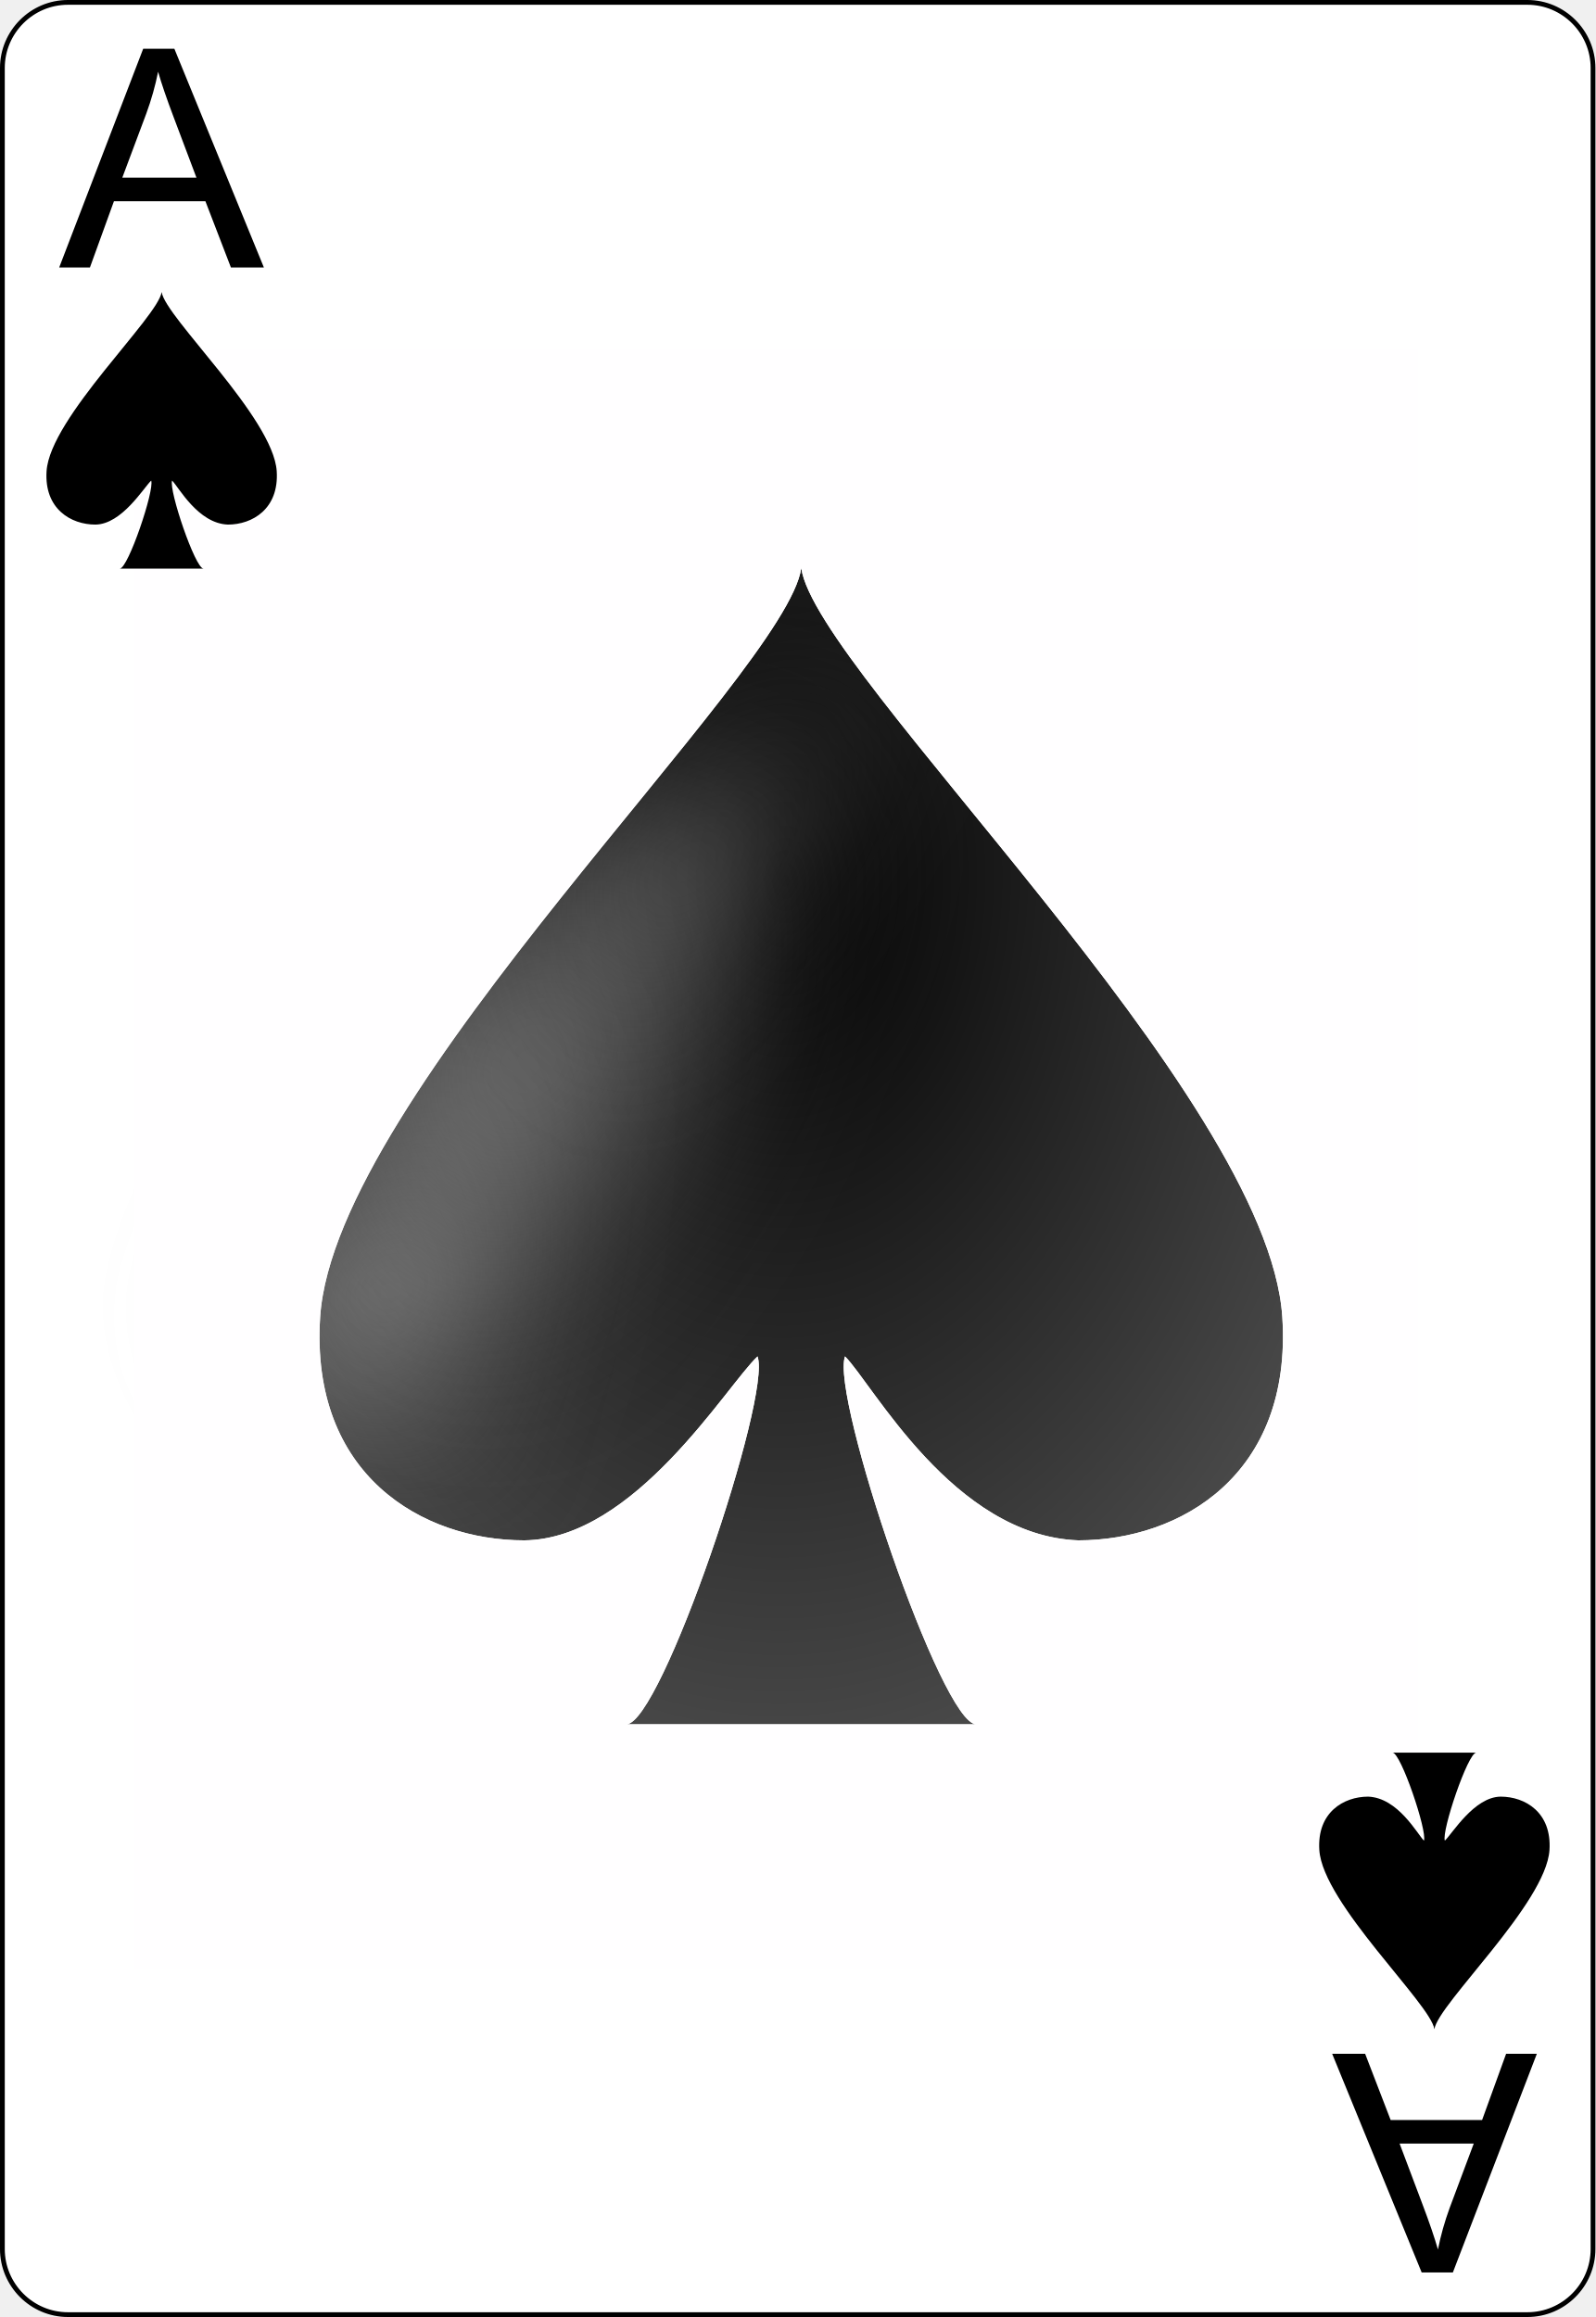
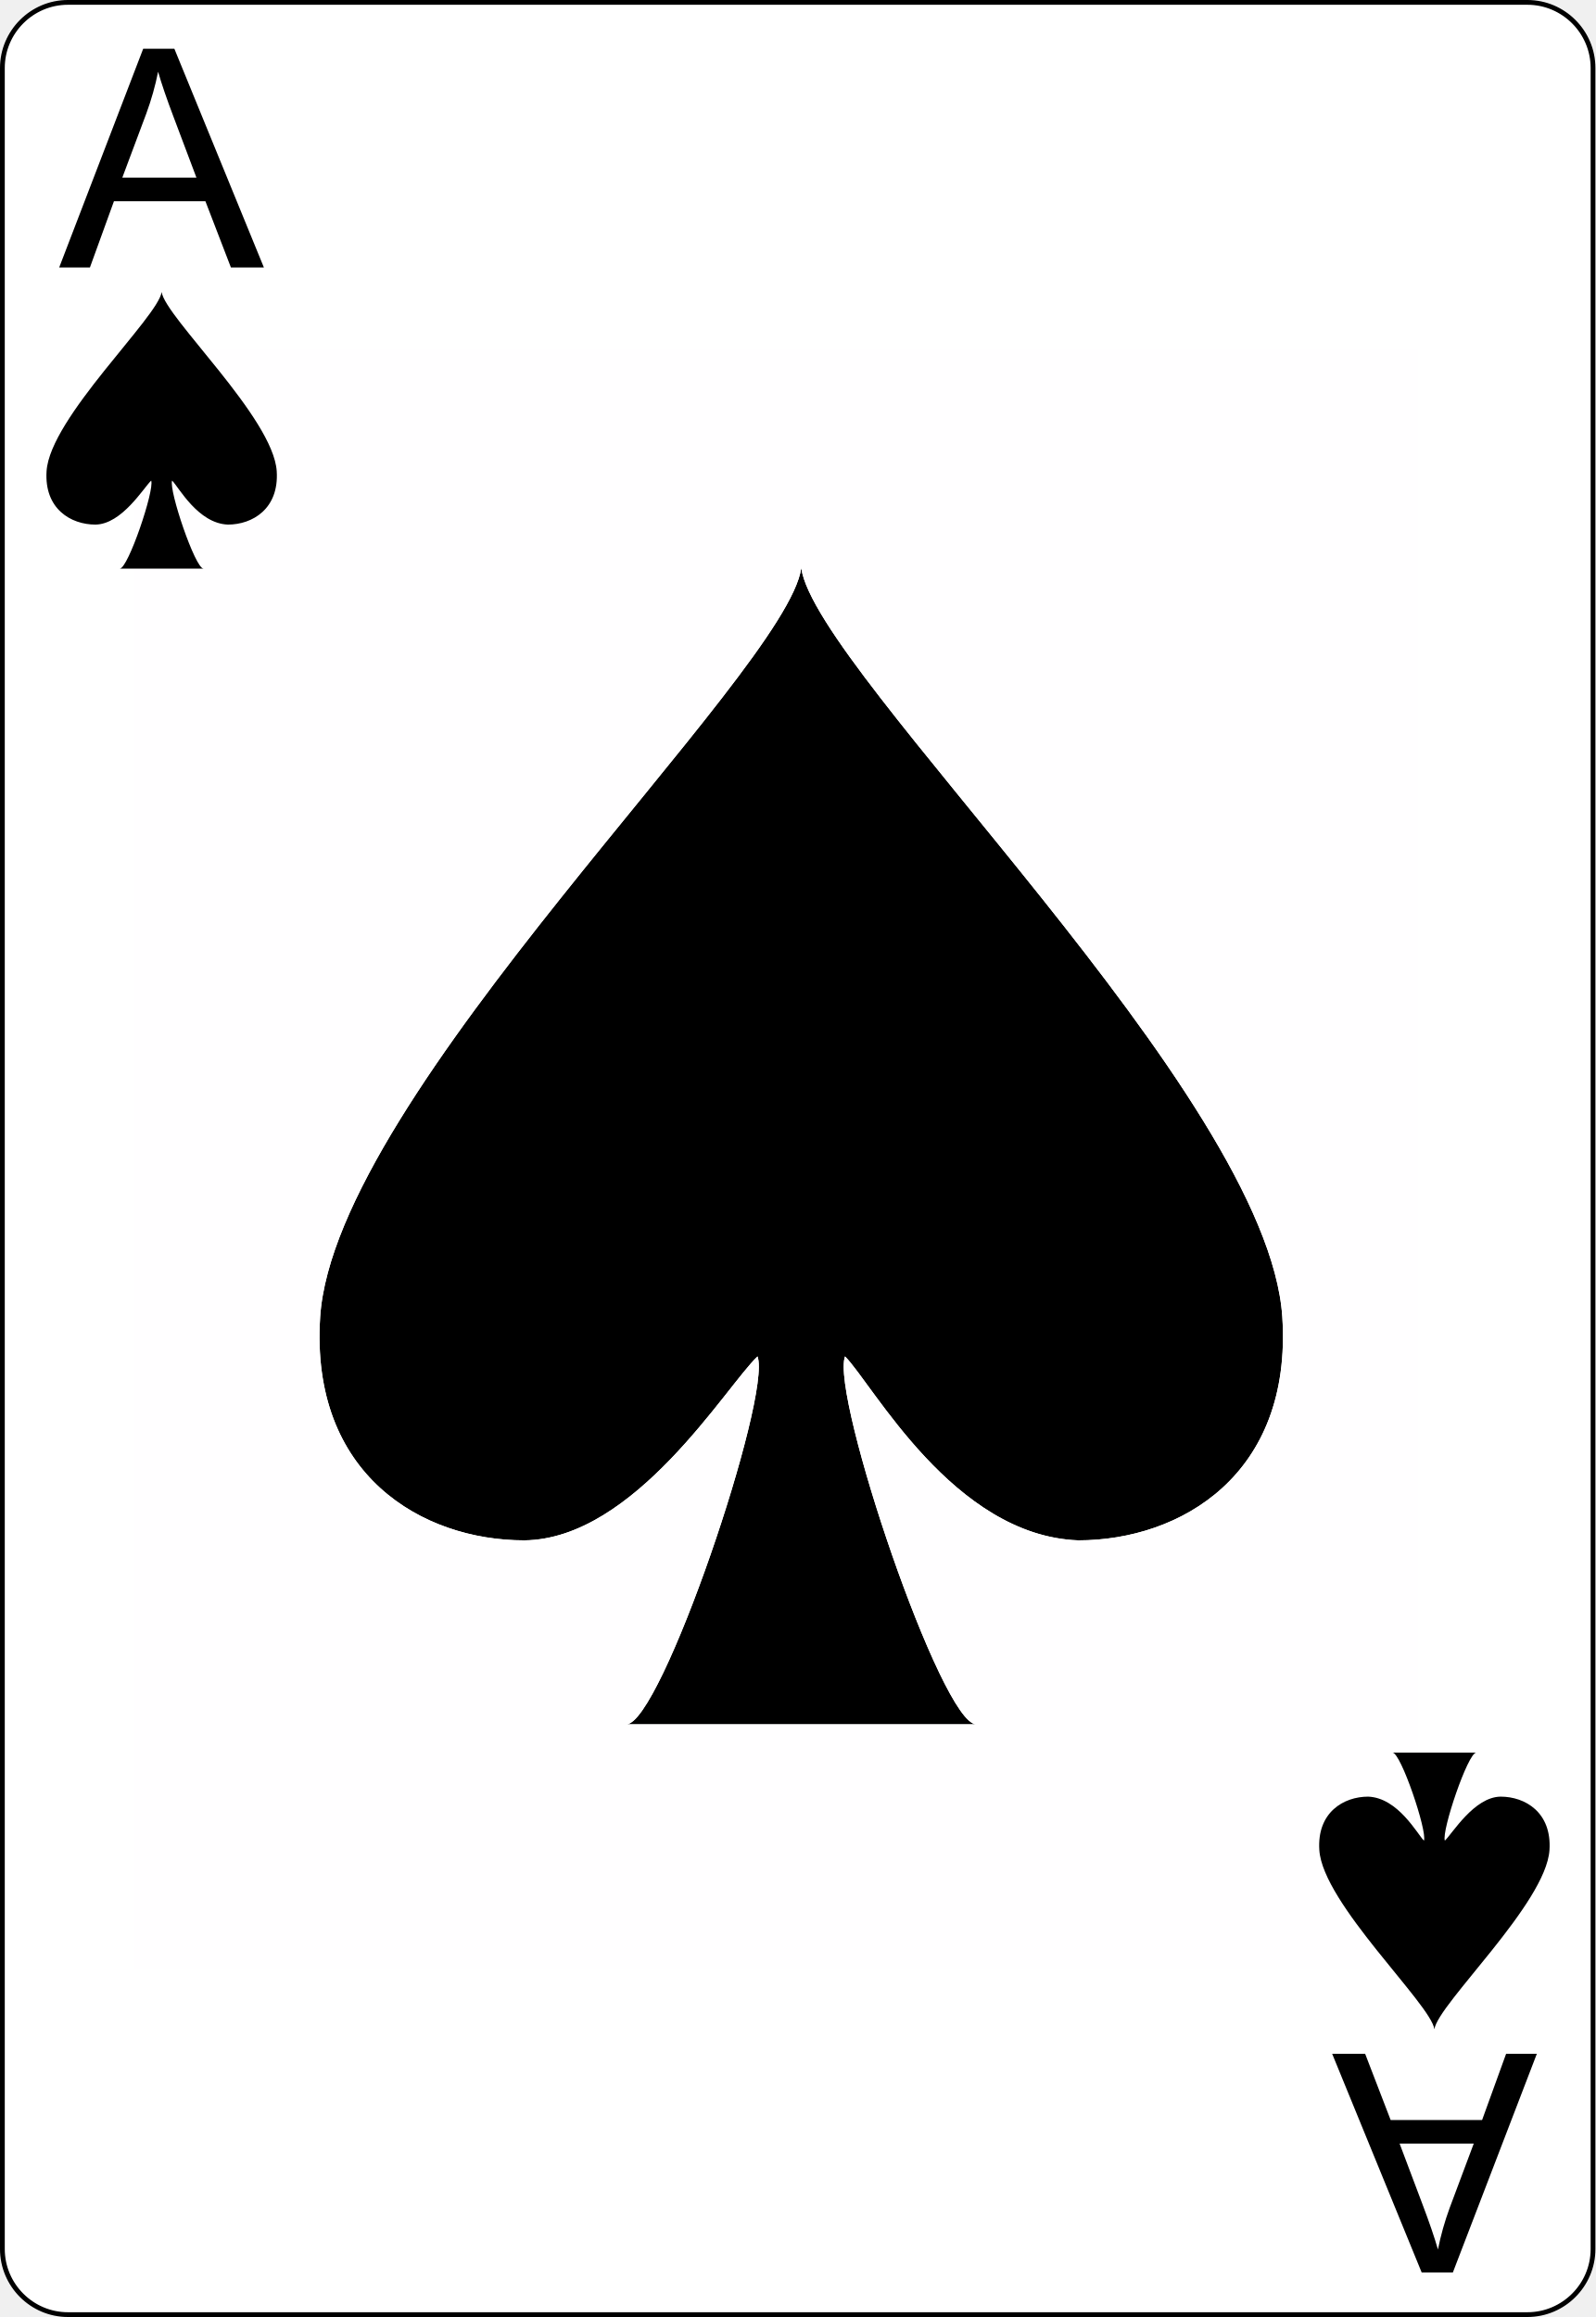
- <svg xmlns="http://www.w3.org/2000/svg" xmlns:xlink="http://www.w3.org/1999/xlink" version="1.1" id="svg2" xml:space="preserve" viewBox="0 0 167.087 242.667" height="242.667pt" width="167.087pt">
+ <svg xmlns="http://www.w3.org/2000/svg" width="167.087pt" height="242.667pt" viewBox="0 0 167.087 242.667" xml:space="preserve" id="svg2" version="1.1">
  <defs id="defs41">
-     <radialGradient gradientUnits="userSpaceOnUse" gradientTransform="matrix(-1.584269,-0.02349808,0.03071979,-2.477574,-0.2485638,-26.71351)" r="8" fy="-8.835" fx="-0.158" cy="-8.835" cx="-0.158" id="radialGradient3781" xlink:href="#linearGradient3773" />
    <linearGradient id="linearGradient3773">
-       <stop id="stop3775" offset="0" style="stop-color:#000000;stop-opacity:1;" />
-       <stop id="stop3777" offset="1" style="stop-color:#000000;stop-opacity:0.649;" />
+       <stop style="stop-color:#000000;stop-opacity:1;" offset="0" id="stop3775" />
+       <stop style="stop-color:#000000;stop-opacity:0.649;" offset="1" id="stop3777" />
    </linearGradient>
-     <radialGradient xlink:href="#linearGradient3773" id="radialGradient3990" gradientUnits="userSpaceOnUse" gradientTransform="matrix(-1.584269,-0.02349808,0.03071979,-2.477574,-0.2485638,-26.71351)" cx="-0.158" cy="-8.835" fx="-0.158" fy="-8.835" r="8" />
    <linearGradient id="linearGradient3051">
-       <stop id="stop3053" offset="0" style="stop-color:#000000;stop-opacity:1;" />
-       <stop id="stop3055" offset="1" style="stop-color:#000000;stop-opacity:0.649;" />
+       <stop style="stop-color:#000000;stop-opacity:1;" offset="0" id="stop3053" />
+       <stop style="stop-color:#000000;stop-opacity:0.649;" offset="1" id="stop3055" />
    </linearGradient>
-     <radialGradient r="81.903" fy="509.476" fx="168.025" cy="509.476" cx="168.025" gradientTransform="matrix(1.25656,-0.7774064,0.3366382,0.5361257,-221.2021,359.2426)" gradientUnits="userSpaceOnUse" id="radialGradient3161" xlink:href="#linearGradient3784-4" />
    <linearGradient id="linearGradient3784-4">
-       <stop id="stop3786-8" offset="0" style="stop-color:#ffffff;stop-opacity:0.435;" />
-       <stop id="stop3788-6" offset="1" style="stop-color:#000000;stop-opacity:0;" />
+       <stop style="stop-color:#ffffff;stop-opacity:0.435;" offset="0" id="stop3786-8" />
+       <stop style="stop-color:#000000;stop-opacity:0;" offset="1" id="stop3788-6" />
    </linearGradient>
-     <filter height="1.329" y="-0.164" width="1.661" x="-0.331" id="filter3803" color-interpolation-filters="sRGB">
-       <feGaussianBlur id="feGaussianBlur3805" stdDeviation="14.131" />
-     </filter>
-     <radialGradient r="81.903" fy="509.476" fx="168.025" cy="509.476" cx="168.025" gradientTransform="matrix(1.25656,-0.7774064,0.3366382,0.5361257,-221.2021,359.2426)" gradientUnits="userSpaceOnUse" id="radialGradient3163" xlink:href="#linearGradient3784-4-5" />
    <linearGradient id="linearGradient3784-4-5">
-       <stop id="stop3786-8-0" offset="0" style="stop-color:#ffffff;stop-opacity:0.489;" />
-       <stop id="stop3788-6-3" offset="1" style="stop-color:#000000;stop-opacity:0;" />
+       <stop style="stop-color:#ffffff;stop-opacity:0.489;" offset="0" id="stop3786-8-0" />
+       <stop style="stop-color:#000000;stop-opacity:0;" offset="1" id="stop3788-6-3" />
    </linearGradient>
-     <filter height="1.329" y="-0.164" width="1.661" x="-0.331" id="filter3803-1" color-interpolation-filters="sRGB">
-       <feGaussianBlur id="feGaussianBlur3805-8" stdDeviation="14.131" />
-     </filter>
-     <radialGradient r="81.903" fy="509.476" fx="168.025" cy="509.476" cx="168.025" gradientTransform="matrix(1.25656,-0.7774064,0.3366382,0.5361257,-221.2021,359.2426)" gradientUnits="userSpaceOnUse" id="radialGradient3165" xlink:href="#linearGradient3784-4-1" />
    <linearGradient id="linearGradient3784-4-1">
-       <stop id="stop3786-8-03" offset="0" style="stop-color:#ffffff;stop-opacity:0.237;" />
-       <stop id="stop3788-6-6" offset="1" style="stop-color:#000000;stop-opacity:0;" />
+       <stop style="stop-color:#ffffff;stop-opacity:0.237;" offset="0" id="stop3786-8-03" />
+       <stop style="stop-color:#000000;stop-opacity:0;" offset="1" id="stop3788-6-6" />
    </linearGradient>
-     <filter height="1.329" y="-0.164" width="1.661" x="-0.331" id="filter3803-73" color-interpolation-filters="sRGB">
-       <feGaussianBlur id="feGaussianBlur3805-2" stdDeviation="14.131" />
-     </filter>
  </defs>
-   <g style="fill-rule:nonzero;clip-rule:nonzero;stroke:#000000;stroke-miterlimit:4;" id="Layer_x0020_1">
-     <path id="path5" d="M166.837,235.548c0,3.777-3.087,6.869-6.871,6.869H7.111c-3.775,0-6.861-3.092-6.861-6.869V7.12C0.25,3.343,3.336,0.25,7.111,0.25h152.855    c3.784,0,6.871,3.093,6.871,6.87v228.428z" style="fill:#FFFFFF;stroke-width:0.5;" />
-     <g id="g7" style="stroke:none;">
+   <g id="Layer_x0020_1" style="fill-rule:nonzero;clip-rule:nonzero;stroke:#000000;stroke-miterlimit:4;">
+     <path style="fill:#FFFFFF;stroke-width:0.5;" d="M166.837,235.548c0,3.777-3.087,6.869-6.871,6.869H7.111c-3.775,0-6.861-3.092-6.861-6.869V7.12C0.25,3.343,3.336,0.25,7.111,0.25h152.855    c3.784,0,6.871,3.093,6.871,6.87v228.428z" id="path5" />
+     <g style="stroke:none;" id="g7">
      <g id="g9">
				
			</g>
    </g>
    <g id="g15">
			
		</g>
    <g id="g19">
			
		</g>
-     <g id="g23" style="stroke:none;">
+     <g style="stroke:none;" id="g23">
      <g id="g25">
				
			</g>
    </g>
-     <g id="g31" style="stroke:none;">
+     <g style="stroke:none;" id="g31">
      <g id="g33">
				
			</g>
    </g>
  </g>
-   <g style="font-style:normal;font-weight:normal;line-height:0%;font-family:'Bitstream Vera Sans';letter-spacing:0px;word-spacing:0px;fill:#000000;fill-opacity:1;stroke:none" id="text3788" aria-label="A">
-     <path id="path880" style="font-style:normal;font-variant:normal;font-weight:normal;font-stretch:normal;font-size:32px;line-height:1.25;font-family:Arial;-inkscape-font-specification:Arial" d="M 6.199,28.013 14.996,5.107 h 3.266 l 9.375,22.906 h -3.453 l -2.672,-6.938 h -9.578 l -2.516,6.938 z m 6.609,-9.406 h 7.766 l -2.391,-6.344 q -1.094,-2.891 -1.625,-4.75 -0.438,2.203 -1.234,4.375 z" />
+   <g aria-label="A" id="text3788" style="font-style:normal;font-weight:normal;line-height:0%;font-family:'Bitstream Vera Sans';letter-spacing:0px;word-spacing:0px;fill:#000000;fill-opacity:1;stroke:none">
+     <path d="M 6.199,28.013 14.996,5.107 h 3.266 l 9.375,22.906 h -3.453 l -2.672,-6.938 h -9.578 l -2.516,6.938 z m 6.609,-9.406 h 7.766 l -2.391,-6.344 q -1.094,-2.891 -1.625,-4.75 -0.438,2.203 -1.234,4.375 z" style="font-style:normal;font-variant:normal;font-weight:normal;font-stretch:normal;font-size:32px;line-height:1.25;font-family:Arial;-inkscape-font-specification:Arial" id="path880" />
  </g>
-   <g style="font-style:normal;font-weight:normal;line-height:0%;font-family:'Bitstream Vera Sans';letter-spacing:0px;word-spacing:0px;fill:#000000;fill-opacity:1;stroke:none" id="text3788-2" transform="scale(-1)" aria-label="A">
-     <path id="path883" style="font-style:normal;font-variant:normal;font-weight:normal;font-stretch:normal;font-size:32px;line-height:1.25;font-family:Arial;-inkscape-font-specification:Arial" d="m -160.955,-215.097 8.797,-22.906 h 3.266 l 9.375,22.906 h -3.453 l -2.672,-6.938 h -9.578 l -2.516,6.938 z m 6.609,-9.406 h 7.766 l -2.391,-6.344 q -1.094,-2.891 -1.625,-4.75 -0.438,2.203 -1.234,4.375 z" />
+   <g aria-label="A" transform="scale(-1)" id="text3788-2" style="font-style:normal;font-weight:normal;line-height:0%;font-family:'Bitstream Vera Sans';letter-spacing:0px;word-spacing:0px;fill:#000000;fill-opacity:1;stroke:none">
+     <path d="m -160.955,-215.097 8.797,-22.906 h 3.266 l 9.375,22.906 h -3.453 l -2.672,-6.938 h -9.578 l -2.516,6.938 z m 6.609,-9.406 h 7.766 l -2.391,-6.344 q -1.094,-2.891 -1.625,-4.75 -0.438,2.203 -1.234,4.375 z" style="font-style:normal;font-variant:normal;font-weight:normal;font-stretch:normal;font-size:32px;line-height:1.25;font-family:Arial;-inkscape-font-specification:Arial" id="path883" />
  </g>
-   <g id="g3886" transform="matrix(0.1986111,0,0,0.1986111,10.08352,15.42894)">
-     <g transform="matrix(31.75408,0,0,29.03312,371.7377,526.7095)" id="layer1-7-1" style="fill:url(#radialGradient3781);fill-opacity:1">
-       <path id="sl-5" d="M 7.989,3.103 C 7.747,-0.954 0.242,-8.59 0,-10.5 c -0.242,1.909 -7.747,9.545 -7.989,13.603 -0.169,2.868 1.695,4.057 3.39,4.057 1.835,-0.022 3.351,-2.801 3.873,-3.341 0.242,0.716 -1.603,6.682 -2.179,6.682 l 5.811,0 C 2.33,10.501 0.485,4.535 0.727,3.819 1.184,4.315 2.524,7.077 4.601,7.16 6.295,7.159 8.158,5.971 7.989,3.103 z" style="fill:url(#radialGradient3990);fill-opacity:1" />
-     </g>
-     <path style="fill:url(#radialGradient3161);fill-opacity:1;stroke:none;filter:url(#filter3803)" d="m 122.357,574.383 c 0,0 -13.123,-65.067 17.801,-92.974 34.761,-31.369 150.111,-71.195 150.111,-71.195 0,0 -81.652,84.604 -110.111,108.338 -27.21,22.692 -57.801,55.831 -57.801,55.831 z" id="path3762-6" transform="matrix(1.642458,-1.082367,1.344778,1.579553,-783.5045,-14.75167)" />
-     <path style="fill:url(#radialGradient3163);fill-opacity:1;stroke:none;filter:url(#filter3803-1)" d="m 122.357,574.383 c 0,0 -13.123,-65.067 17.801,-92.974 34.761,-31.369 150.111,-71.195 150.111,-71.195 0,0 -81.652,84.604 -110.111,108.338 -27.21,22.692 -57.801,55.831 -57.801,55.831 z" id="path3762-6-0" transform="matrix(2.489528,-0.1237628,1.128458,2.89224,-742.116,-945.2279)" />
-     <path style="fill:url(#radialGradient3165);fill-opacity:1;stroke:none;filter:url(#filter3803-73)" d="m 122.357,574.383 c 0,0 -13.123,-65.067 17.801,-92.974 34.761,-31.369 150.111,-71.195 150.111,-71.195 0,0 -81.652,84.604 -110.111,108.338 -27.21,22.692 -57.801,55.831 -57.801,55.831 z" id="path3762-6-2" transform="matrix(1.942697,-0.3084098,0.5734017,1.993647,-290.3779,-568.3455)" />
-     <path style="fill:#fffeff;fill-opacity:1;fill-rule:nonzero;stroke:none" d="m 19.993,106.65 0,854.281 677.156,0 0,-854.281 -677.156,0 z M 371.743,221.869 c 7.684,55.453 245.972,277.15 253.656,394.937 5.366,83.267 -53.771,117.752 -107.562,117.781 -65.949,-2.415 -108.515,-82.591 -123.031,-97 -7.684,20.788 50.897,194 69.188,194 l -184.5,0 c 18.29,0 76.872,-173.212 69.188,-194 -16.58,15.687 -64.726,96.373 -123,97 -53.823,0 -112.991,-34.514 -107.625,-117.781 7.684,-117.816 246.003,-339.513 253.688,-394.937 z" id="rect3865" />
+   <g transform="matrix(6.306714,0,0,5.766301,83.91477,120.0393)" id="layer1-7-1" style="fill:#000000;fill-opacity:1">
+     <path id="sl-5" d="M 7.989,3.103 C 7.747,-0.954 0.242,-8.59 0,-10.5 c -0.242,1.909 -7.747,9.545 -7.989,13.603 -0.169,2.868 1.695,4.057 3.39,4.057 1.835,-0.022 3.351,-2.801 3.873,-3.341 0.242,0.716 -1.603,6.682 -2.179,6.682 H 2.906 C 2.33,10.501 0.485,4.535 0.727,3.819 1.184,4.315 2.524,7.077 4.601,7.16 6.295,7.159 8.158,5.971 7.989,3.103 Z" style="fill:#000000;fill-opacity:1" />
  </g>
-   <g id="layer1-7" transform="matrix(1.508595,0,0,1.379325,16.92904,45.06616)">
-     <path style="fill:#000000" d="M 7.989,3.103 C 7.747,-0.954 0.242,-8.59 0,-10.5 c -0.242,1.909 -7.747,9.545 -7.989,13.603 -0.169,2.868 1.695,4.057 3.39,4.057 1.835,-0.022 3.351,-2.801 3.873,-3.341 0.242,0.716 -1.603,6.682 -2.179,6.682 l 5.811,0 C 2.33,10.501 0.485,4.535 0.727,3.819 1.184,4.315 2.524,7.077 4.601,7.16 6.295,7.159 8.158,5.971 7.989,3.103 z" id="sl" />
+   <path style="fill:#fffeff;fill-opacity:1;fill-rule:nonzero;stroke:none;stroke-width:0.199" d="M 14.054,36.611 V 206.281 H 148.545 V 36.611 Z M 83.916,59.495 c 1.526,11.014 48.853,55.045 50.379,78.439 1.066,16.538 -10.68,23.387 -21.363,23.393 -13.098,-0.48 -21.552,-16.403 -24.435,-19.265 -1.526,4.129 10.109,38.531 13.741,38.531 H 65.594 c 3.633,0 15.268,-34.402 13.741,-38.531 -3.293,3.116 -12.855,19.141 -24.429,19.265 -10.69,0 -22.441,-6.855 -21.376,-23.393 C 35.057,114.534 82.39,70.502 83.916,59.495 Z" id="rect3865" />
+   <g transform="matrix(1.508595,0,0,1.379325,16.92904,45.06616)" id="layer1-7">
+     <path id="sl" d="M 7.989,3.103 C 7.747,-0.954 0.242,-8.59 0,-10.5 c -0.242,1.909 -7.747,9.545 -7.989,13.603 -0.169,2.868 1.695,4.057 3.39,4.057 1.835,-0.022 3.351,-2.801 3.873,-3.341 0.242,0.716 -1.603,6.682 -2.179,6.682 l 5.811,0 C 2.33,10.501 0.485,4.535 0.727,3.819 1.184,4.315 2.524,7.077 4.601,7.16 6.295,7.159 8.158,5.971 7.989,3.103 z" style="fill:#000000" />
  </g>
-   <g id="layer1-7-8" transform="matrix(-1.508595,0,0,-1.379325,150.2247,198.0438)">
-     <path style="fill:#000000" d="M 7.989,3.103 C 7.747,-0.954 0.242,-8.59 0,-10.5 c -0.242,1.909 -7.747,9.545 -7.989,13.603 -0.169,2.868 1.695,4.057 3.39,4.057 1.835,-0.022 3.351,-2.801 3.873,-3.341 0.242,0.716 -1.603,6.682 -2.179,6.682 l 5.811,0 C 2.33,10.501 0.485,4.535 0.727,3.819 1.184,4.315 2.524,7.077 4.601,7.16 6.295,7.159 8.158,5.971 7.989,3.103 z" id="sl-0" />
+   <g transform="matrix(-1.508595,0,0,-1.379325,150.2247,198.0438)" id="layer1-7-8">
+     <path id="sl-0" d="M 7.989,3.103 C 7.747,-0.954 0.242,-8.59 0,-10.5 c -0.242,1.909 -7.747,9.545 -7.989,13.603 -0.169,2.868 1.695,4.057 3.39,4.057 1.835,-0.022 3.351,-2.801 3.873,-3.341 0.242,0.716 -1.603,6.682 -2.179,6.682 l 5.811,0 C 2.33,10.501 0.485,4.535 0.727,3.819 1.184,4.315 2.524,7.077 4.601,7.16 6.295,7.159 8.158,5.971 7.989,3.103 z" style="fill:#000000" />
  </g>
</svg>
